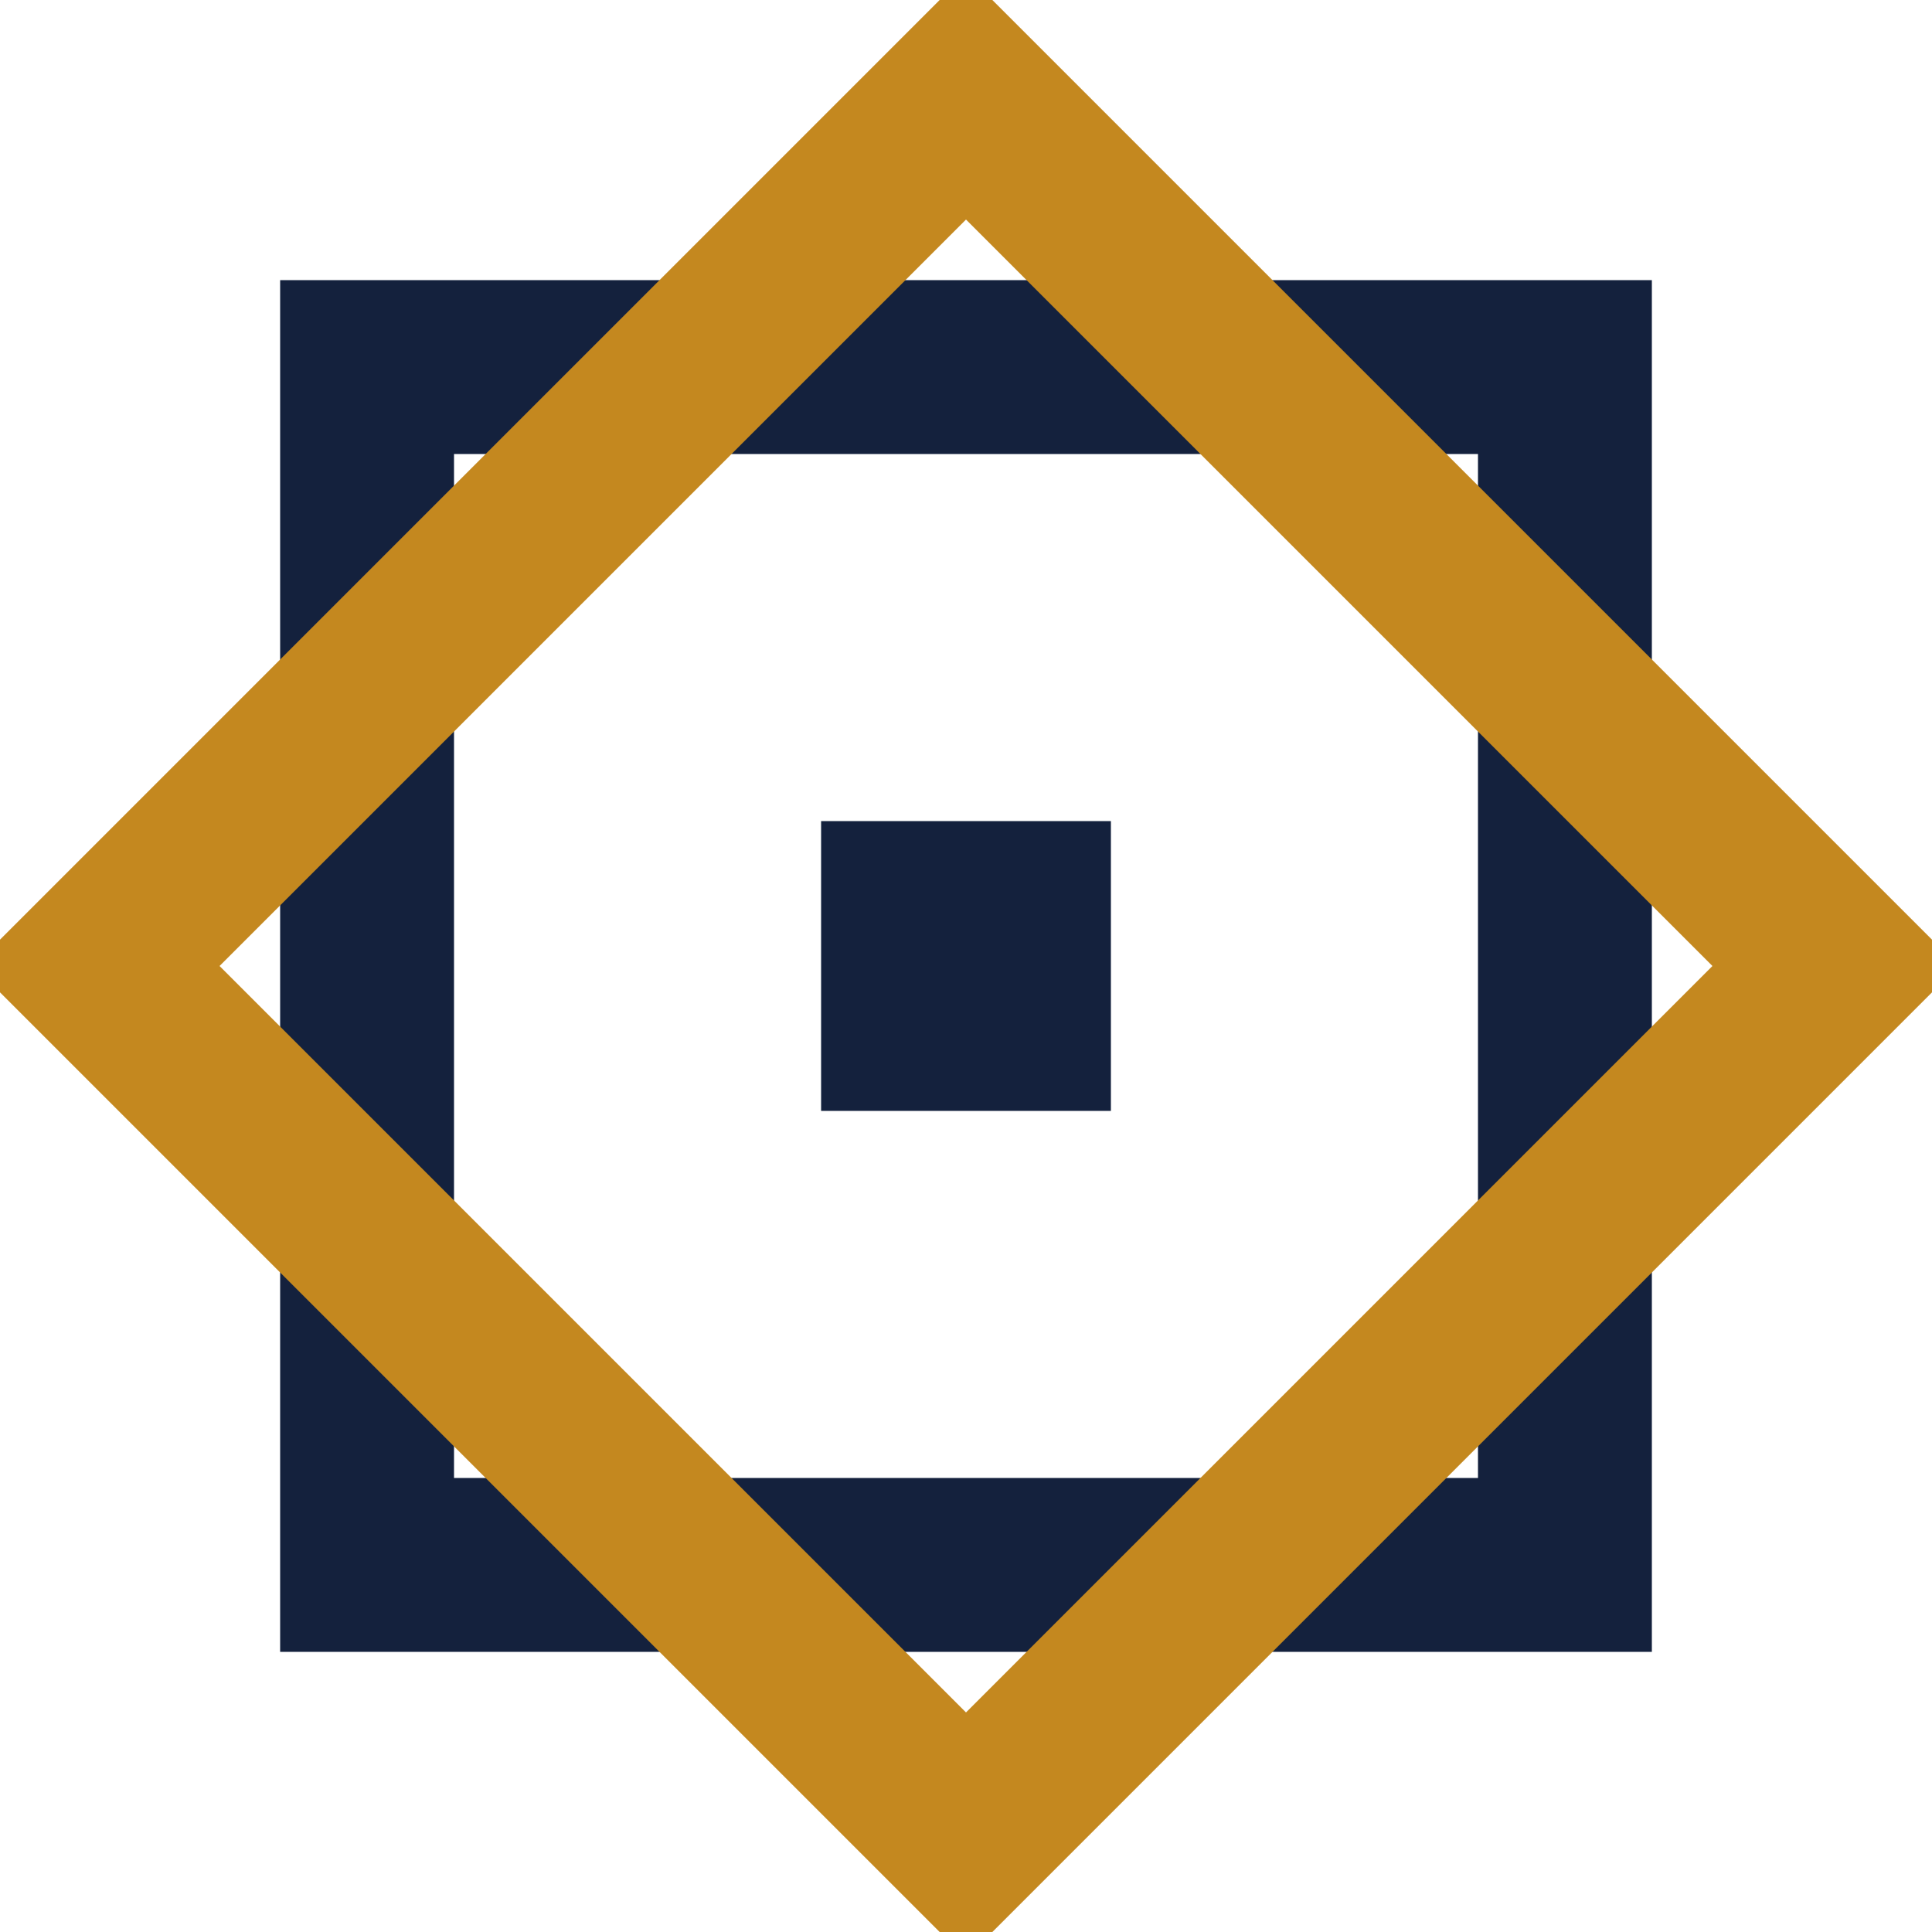
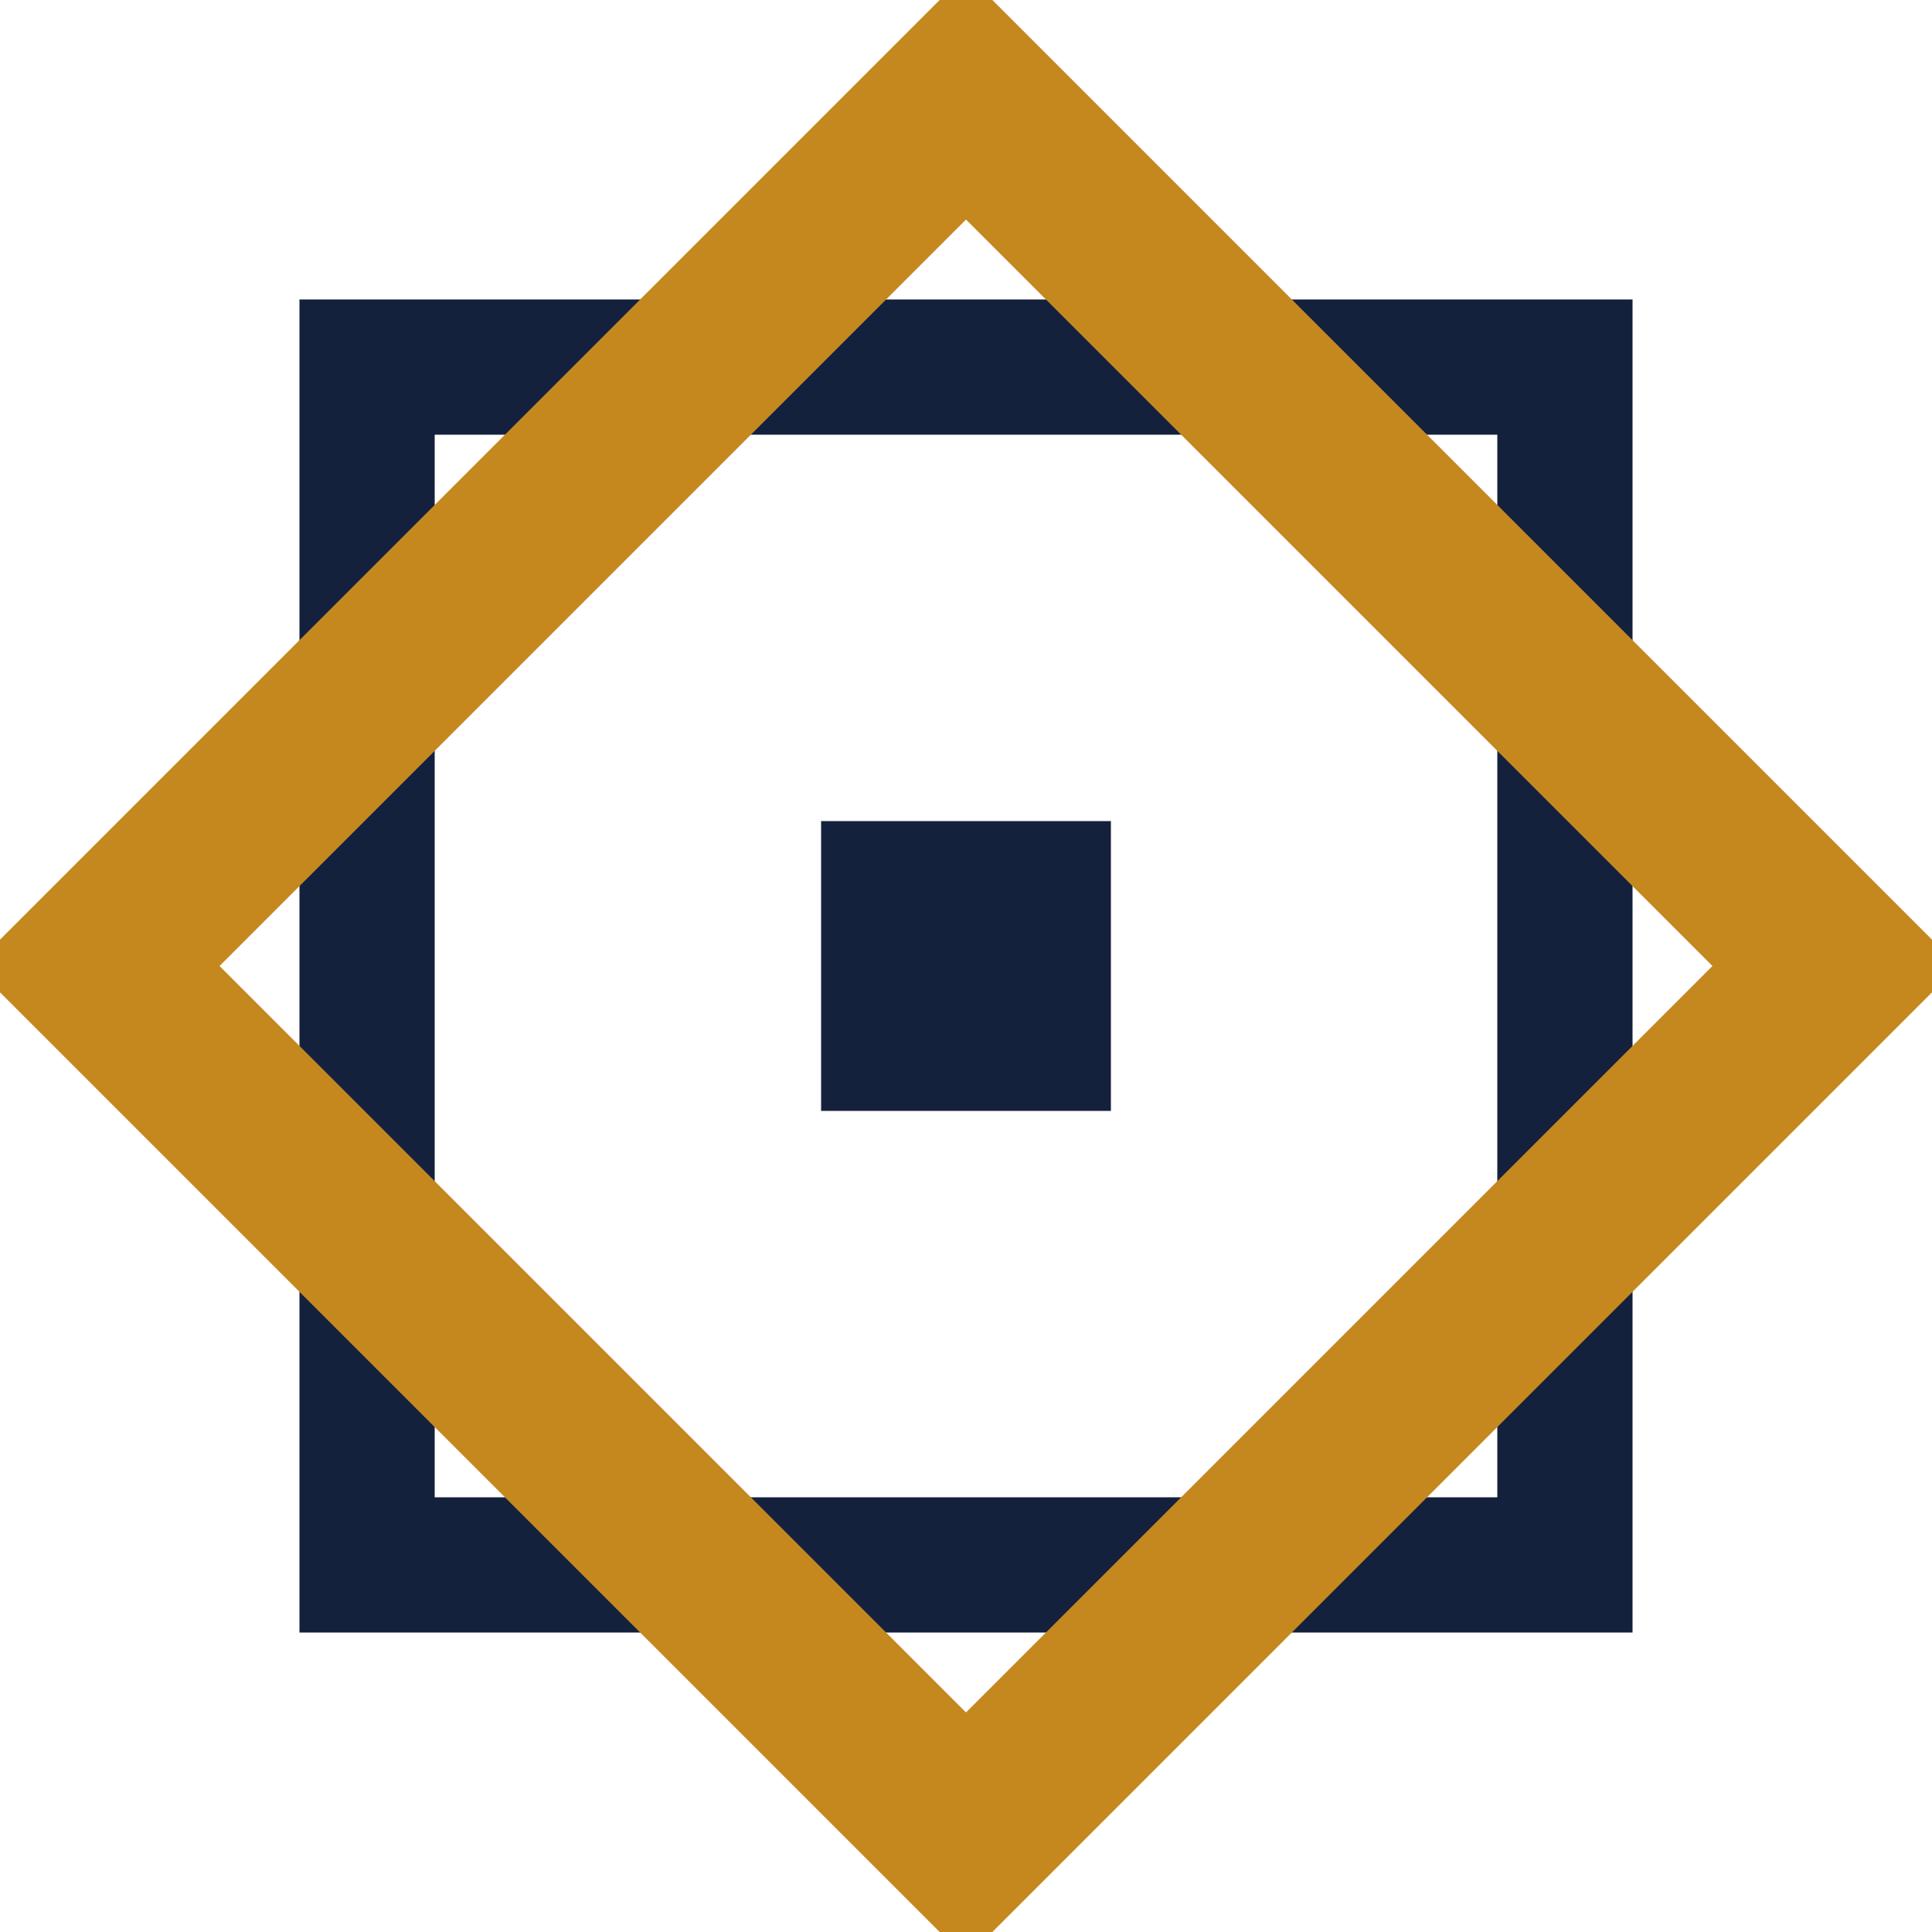
<svg xmlns="http://www.w3.org/2000/svg" viewBox="0 0 100 100">
-   <rect x="19" y="19" width="62" height="62" fill="none" stroke="#14213D" stroke-width="9" />
+   <rect x="19" y="19" width="62" height="62" fill="none" stroke="#14213D" stroke-width="7" />
  <path d="M50 5 95 50 50 95 5 50Z" fill="none" stroke="#C4881F" stroke-width="9" />
  <rect x="42.5" y="42.5" width="15" height="15" fill="#14213D" />
</svg>
